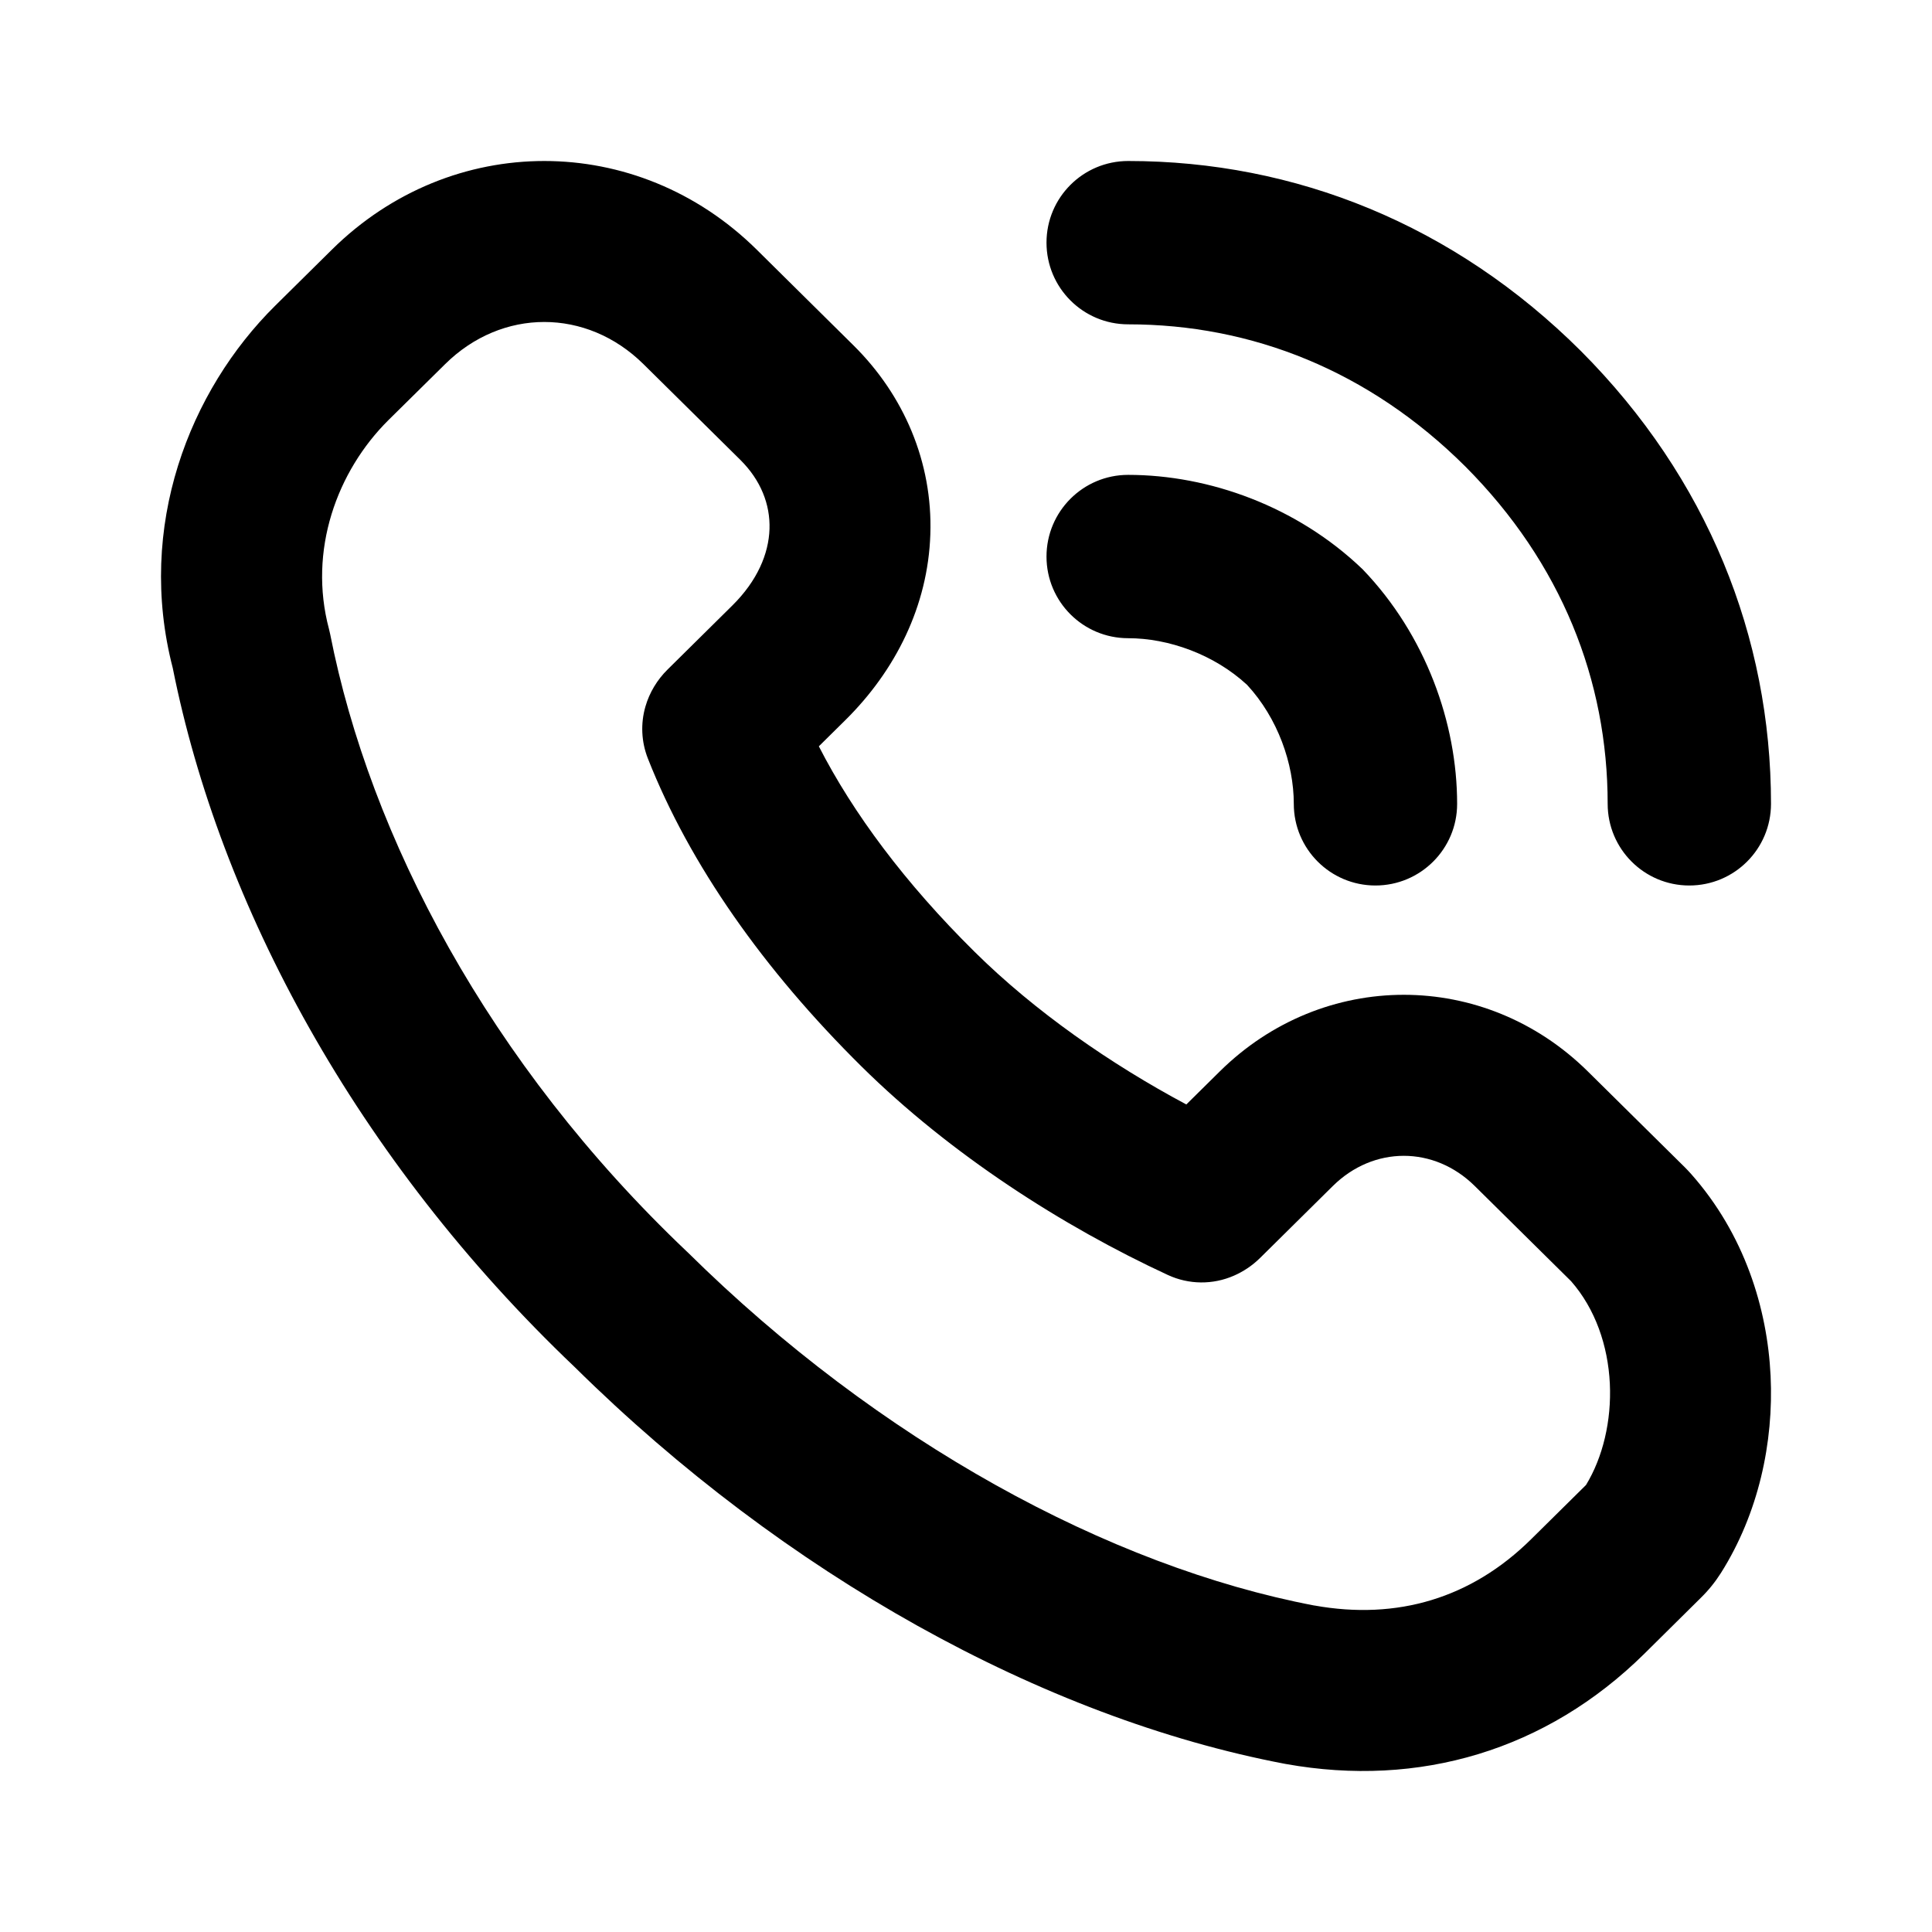
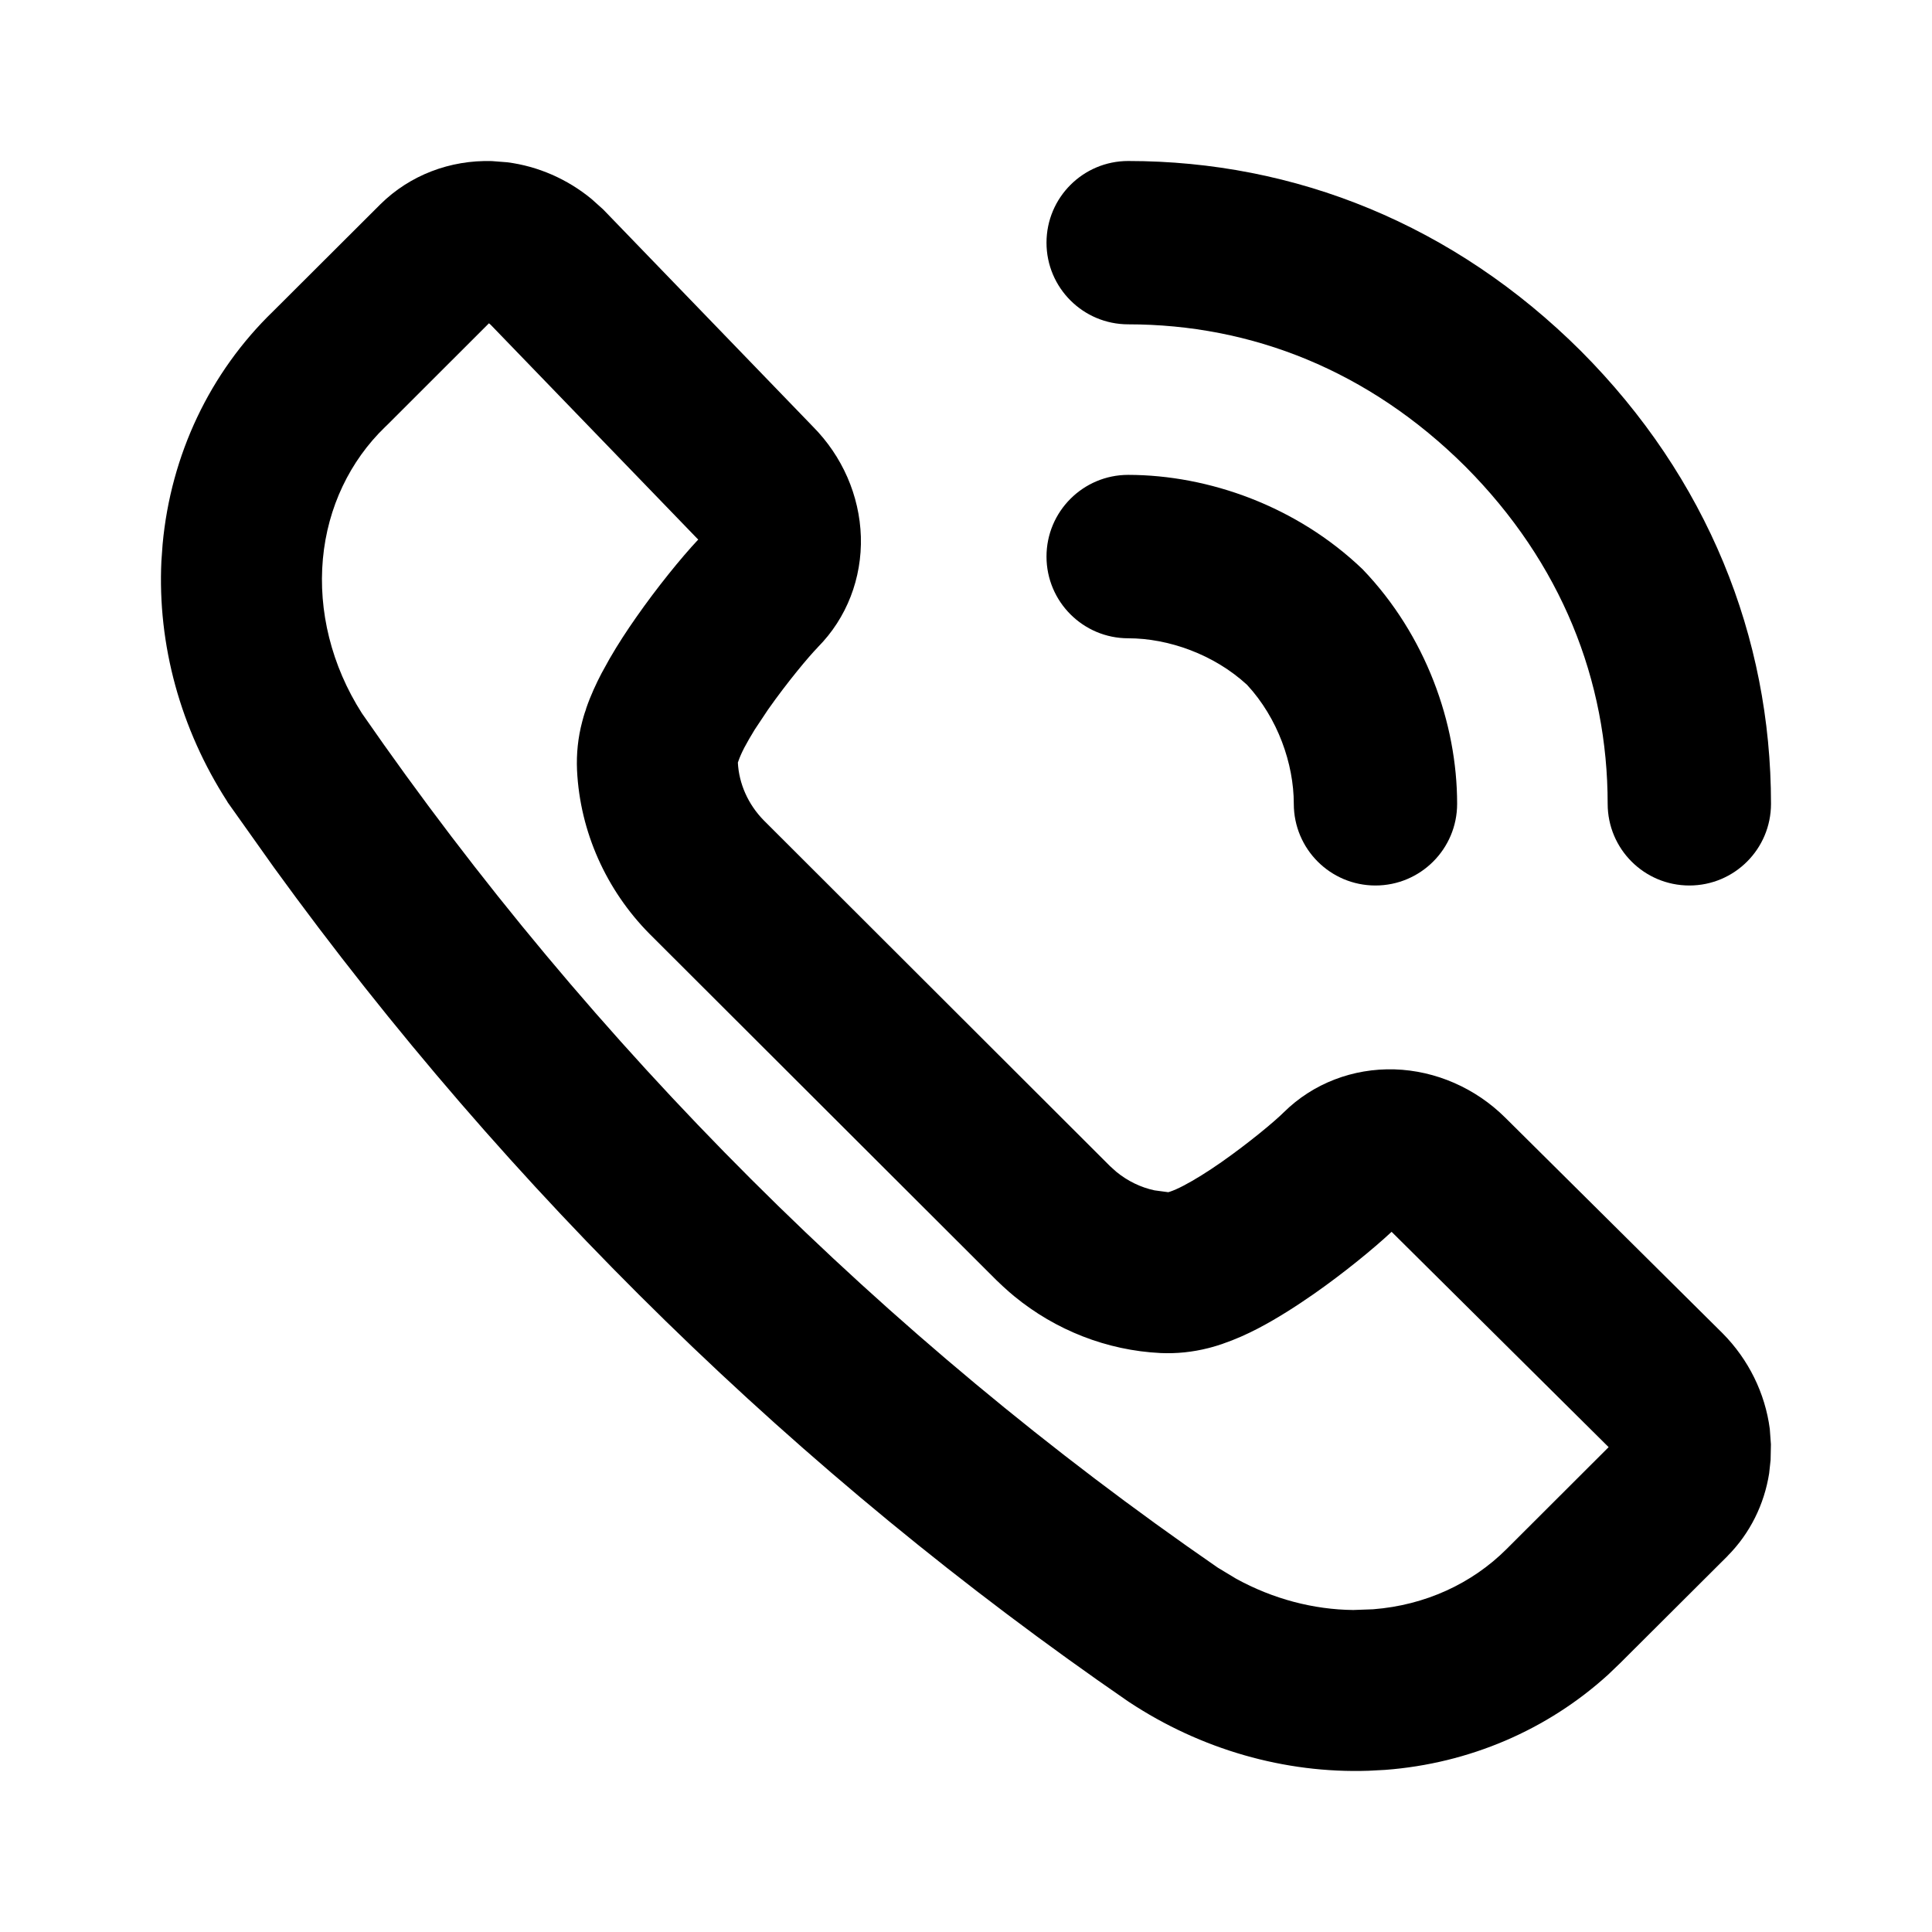
<svg xmlns="http://www.w3.org/2000/svg" viewBox="0 0 24 24">
-   <path fill-rule="evenodd" clip-rule="evenodd" d="M9.4 3.101C7.914 1.633 5.608 1.633 4.123 3.101L3.421 3.795C2.351 4.853 1.691 6.542 2.146 8.298C2.731 11.232 4.418 14.394 7.143 16.986C9.748 19.557 12.953 21.338 15.957 21.91L15.974 21.913C17.627 22.21 19.21 21.745 20.428 20.542L21.129 19.848C21.224 19.755 21.307 19.652 21.378 19.54C21.844 18.802 22.035 17.919 21.995 17.091C21.955 16.255 21.671 15.333 21.009 14.585C20.983 14.556 20.956 14.527 20.929 14.5L19.726 13.311C18.441 12.04 16.436 12.04 15.151 13.311L14.737 13.72C13.796 13.218 12.856 12.565 12.107 11.824C11.245 10.972 10.597 10.102 10.172 9.271L10.502 8.945C11.122 8.332 11.528 7.529 11.557 6.637C11.587 5.739 11.226 4.907 10.603 4.291L9.4 3.101ZM5.529 4.524C6.235 3.825 7.287 3.825 7.994 4.524L9.197 5.713C9.451 5.965 9.569 6.267 9.559 6.572C9.549 6.878 9.409 7.214 9.096 7.523L8.294 8.316C8.164 8.444 8.068 8.603 8.018 8.776C7.956 8.989 7.967 9.216 8.048 9.422C8.568 10.742 9.489 12.048 10.7 13.246C11.807 14.341 13.205 15.235 14.507 15.838C14.768 15.959 15.067 15.962 15.33 15.846C15.442 15.797 15.554 15.725 15.655 15.625L16.557 14.733C17.063 14.233 17.814 14.233 18.32 14.733L19.517 15.916C19.818 16.26 19.975 16.717 19.998 17.187C20.02 17.649 19.911 18.104 19.702 18.447L19.021 19.12C18.279 19.854 17.357 20.129 16.328 19.944L16.325 19.944C13.777 19.458 10.916 17.902 8.542 15.556L8.528 15.543C6.068 13.206 4.596 10.392 4.102 7.88C4.098 7.859 4.093 7.837 4.087 7.815C3.826 6.839 4.185 5.853 4.827 5.217L5.529 4.524ZM15.492 8.508C15.08 8.127 14.513 7.928 14.014 7.928C13.454 7.928 13 7.474 13 6.914C13 6.354 13.454 5.899 14.014 5.899C15.017 5.899 16.111 6.289 16.925 7.07L16.928 7.072L16.93 7.075C17.711 7.889 18.101 8.983 18.101 9.986C18.101 10.546 17.646 11 17.086 11C16.526 11 16.072 10.546 16.072 9.986C16.072 9.487 15.873 8.92 15.492 8.508ZM18.204 5.796C17.006 4.603 15.547 4.029 14.015 4.029C13.454 4.029 13 3.575 13 3.014C13 2.454 13.454 2 14.015 2C16.088 2 18.063 2.79 19.639 4.361C21.21 5.937 22 7.912 22 9.985C22 10.546 21.546 11 20.985 11C20.425 11 19.971 10.546 19.971 9.985C19.971 8.453 19.397 6.994 18.204 5.796Z" />
+   <path fill-rule="evenodd" clip-rule="evenodd" d="M6.302 2.016C6.684 2.065 7.046 2.224 7.346 2.47L7.491 2.6L7.498 2.607L10.099 5.3C10.462 5.666 10.678 6.155 10.694 6.667C10.709 7.182 10.519 7.678 10.158 8.041L10.158 8.042C10.049 8.153 9.781 8.473 9.54 8.816L9.375 9.064C9.326 9.144 9.282 9.22 9.246 9.288C9.211 9.356 9.188 9.41 9.175 9.448C9.171 9.459 9.168 9.467 9.166 9.473C9.179 9.733 9.292 9.992 9.489 10.192L13.789 14.486L13.869 14.558C14.01 14.673 14.173 14.751 14.342 14.787L14.513 14.81C14.518 14.808 14.527 14.806 14.538 14.802C14.577 14.789 14.631 14.766 14.7 14.73C14.836 14.659 15.002 14.556 15.172 14.437C15.516 14.196 15.837 13.928 15.947 13.818C16.311 13.458 16.808 13.269 17.323 13.284C17.837 13.3 18.33 13.518 18.698 13.883L21.397 16.561L21.4 16.564C21.72 16.887 21.927 17.306 21.985 17.751L21.999 17.943L21.995 18.137L21.977 18.303C21.916 18.688 21.74 19.047 21.462 19.327L21.461 19.329L20.125 20.661L19.977 20.803C19.221 21.491 18.25 21.907 17.209 21.986L17.001 21.997C15.96 22.032 14.917 21.732 14.027 21.144L14.019 21.139C9.919 18.316 6.323 14.805 3.405 10.779L2.829 9.968L2.825 9.961L2.822 9.955C2.243 9.057 1.955 8.01 2.005 6.969L2.02 6.761C2.122 5.651 2.606 4.627 3.395 3.865L4.727 2.536C5.093 2.175 5.592 1.986 6.11 2.001L6.302 2.016ZM4.808 5.281C4.8 5.289 4.792 5.296 4.784 5.304C4.348 5.725 4.07 6.3 4.011 6.943C3.952 7.587 4.116 8.266 4.496 8.861C7.365 13.007 10.975 16.61 15.128 19.474L15.355 19.611C15.815 19.864 16.318 19.995 16.811 20L17.057 19.991C17.704 19.941 18.285 19.672 18.713 19.245L19.983 17.977C19.982 17.977 19.982 17.975 19.981 17.975L17.288 15.303L17.287 15.302C17.06 15.514 16.685 15.82 16.318 16.076C16.108 16.222 15.864 16.38 15.621 16.506C15.492 16.573 15.342 16.641 15.186 16.694L15.184 16.695C15.082 16.73 14.985 16.753 15.009 16.747C14.816 16.796 14.617 16.817 14.418 16.808C13.748 16.776 13.111 16.522 12.601 16.104C12.579 16.085 12.557 16.067 12.535 16.048L12.455 15.976C12.428 15.951 12.402 15.927 12.376 15.901L8.076 11.608C8.073 11.605 8.069 11.601 8.066 11.598C7.533 11.058 7.205 10.336 7.168 9.567C7.159 9.365 7.18 9.162 7.232 8.966C7.244 8.92 7.255 8.882 7.262 8.861C7.269 8.84 7.275 8.823 7.278 8.815C7.28 8.808 7.282 8.8 7.282 8.799C7.283 8.797 7.283 8.797 7.282 8.799C7.338 8.636 7.408 8.488 7.472 8.365L7.572 8.184C7.676 8.003 7.792 7.827 7.902 7.67C8.156 7.306 8.46 6.93 8.674 6.702C8.67 6.698 8.665 6.694 8.66 6.689L6.097 4.036L6.074 4.016L4.808 5.281Z" />
+   <path d="M14.015 5.899C15.017 5.9 16.111 6.29 16.925 7.07L16.928 7.072L16.93 7.075C17.711 7.89 18.101 8.983 18.101 9.985C18.101 10.546 17.646 11 17.086 11C16.526 11 16.072 10.546 16.072 9.985C16.072 9.487 15.873 8.92 15.492 8.508C15.08 8.128 14.513 7.929 14.015 7.929C13.455 7.929 13 7.474 13 6.914C13 6.354 13.455 5.899 14.015 5.899Z" />
+   <path d="M14.015 2C16.088 2 18.063 2.79 19.639 4.361C21.21 5.937 22 7.912 22 9.985C22 10.546 21.546 11 20.986 11C20.425 11 19.971 10.546 19.971 9.985C19.971 8.454 19.397 6.994 18.204 5.796C17.006 4.603 15.547 4.029 14.015 4.029C13.455 4.029 13 3.575 13 3.015C13 2.454 13.455 2 14.015 2Z" />
</svg>
